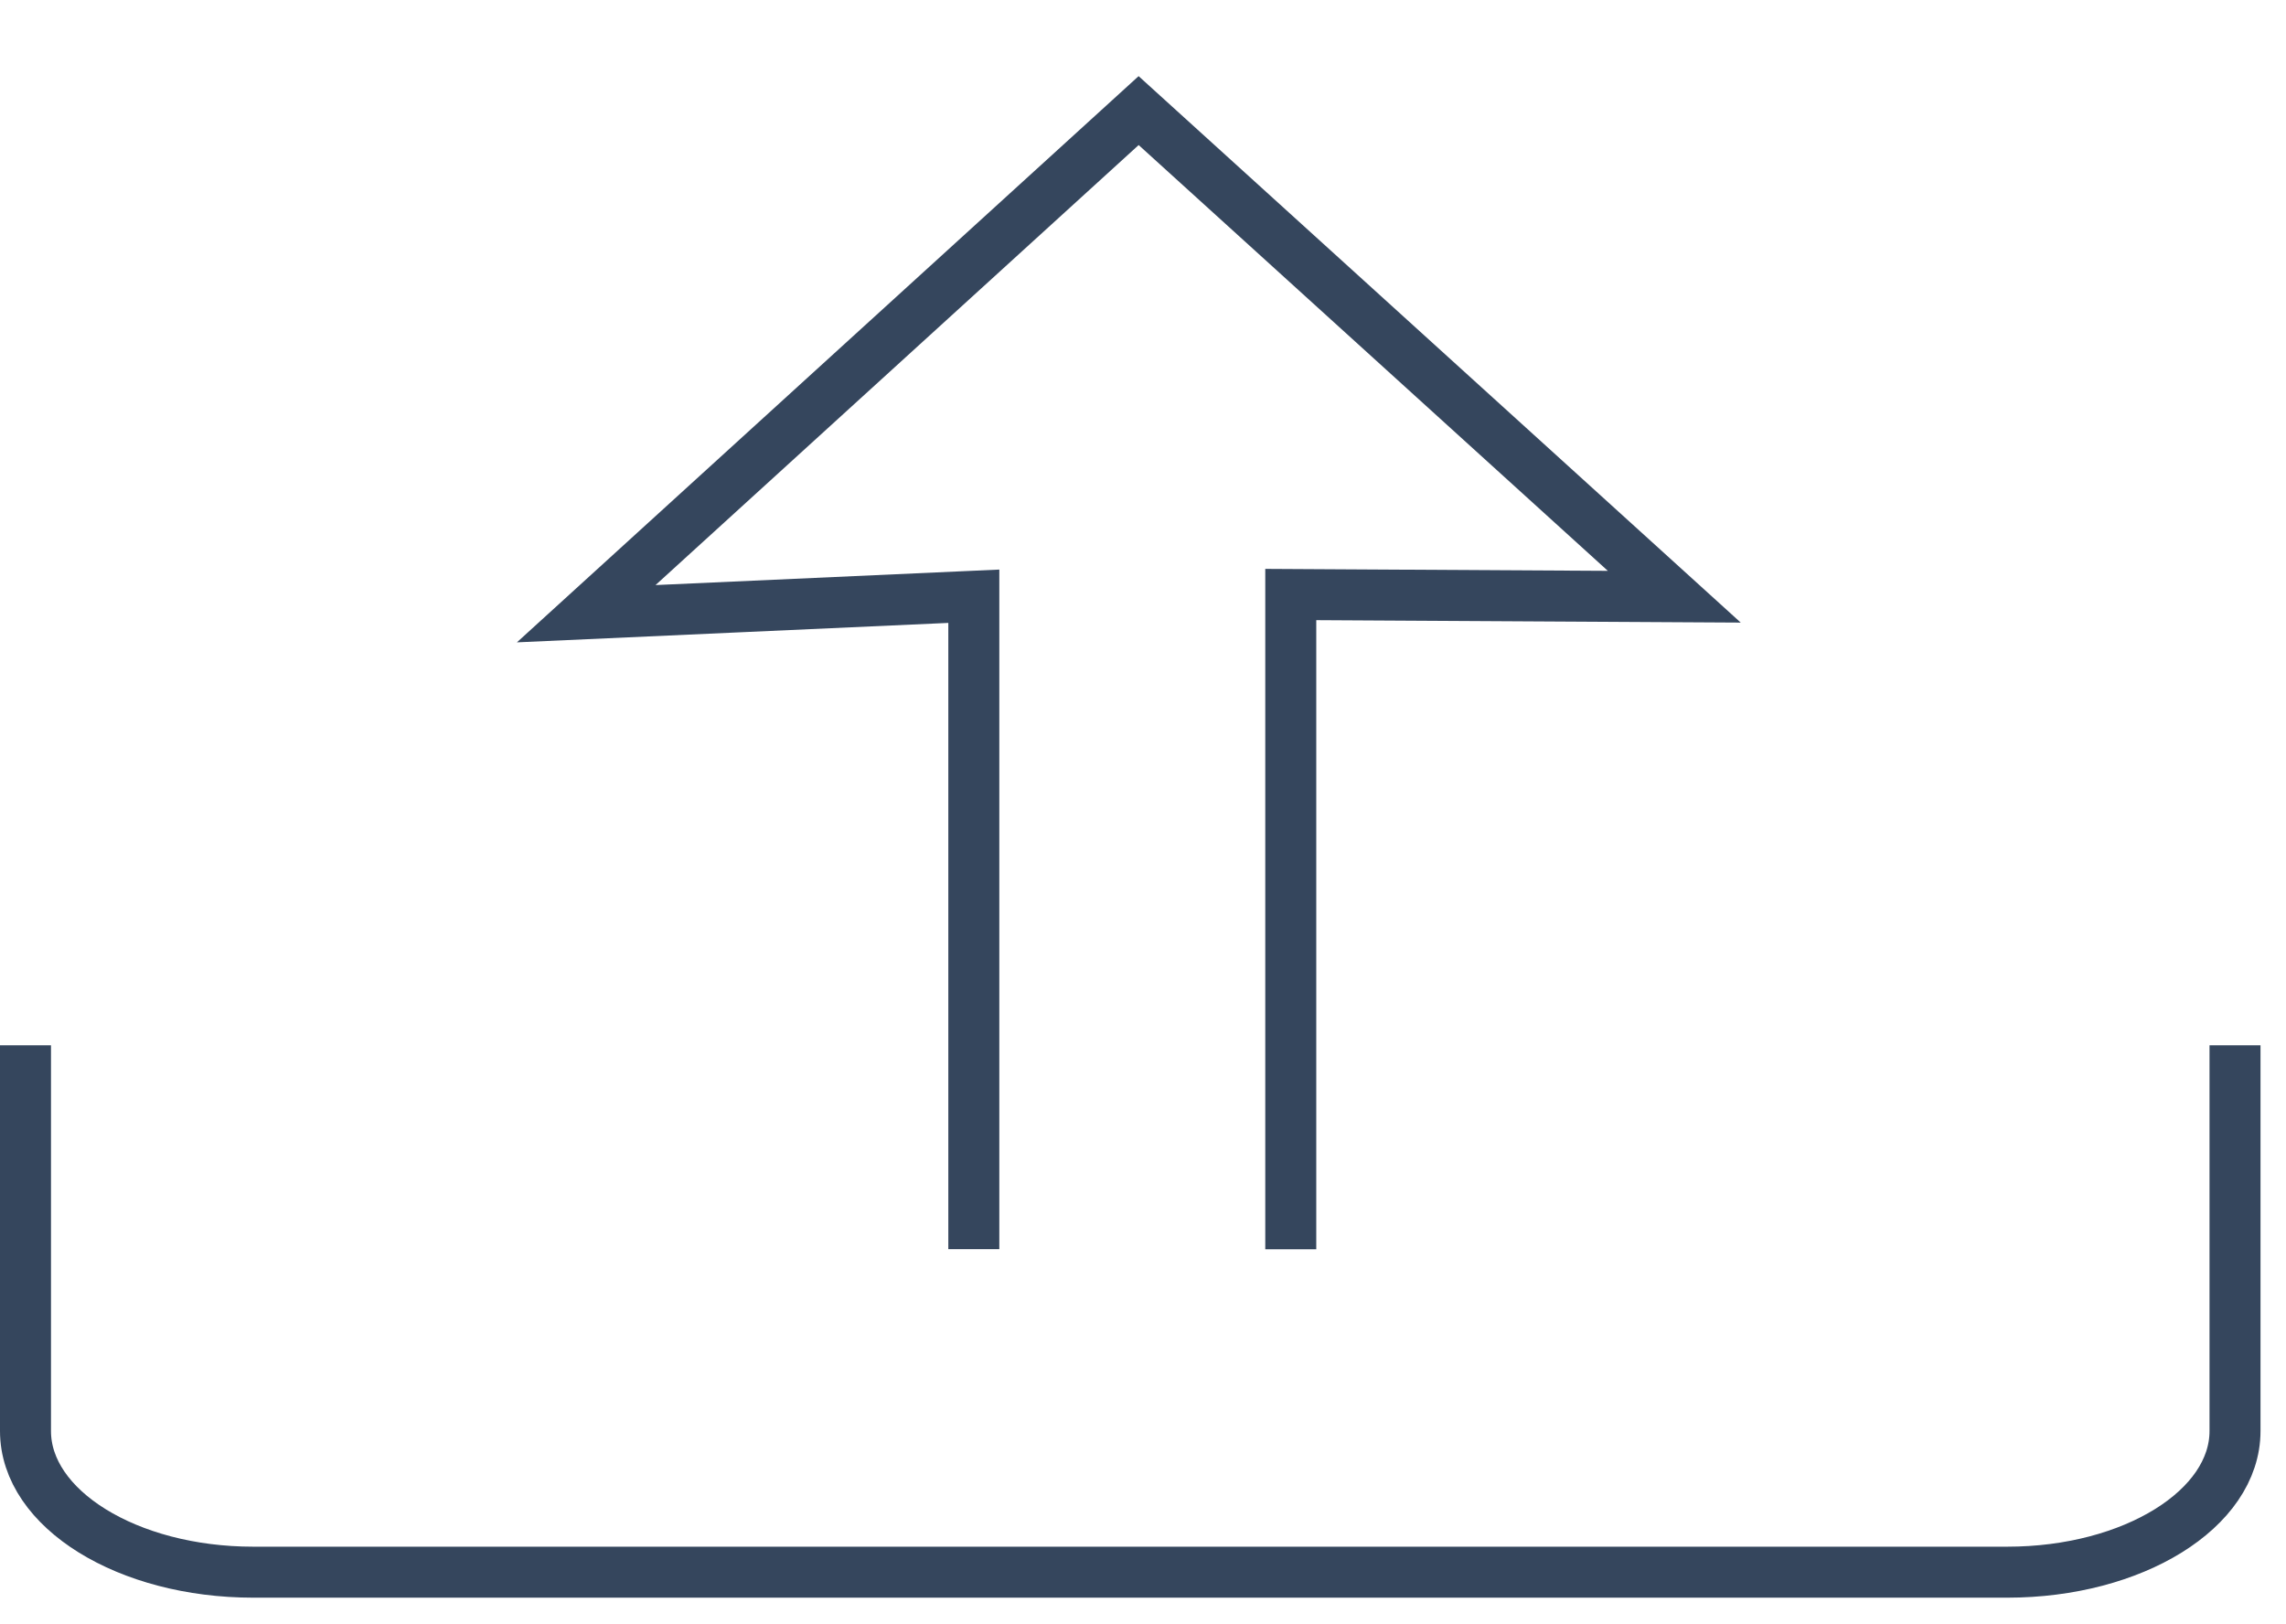
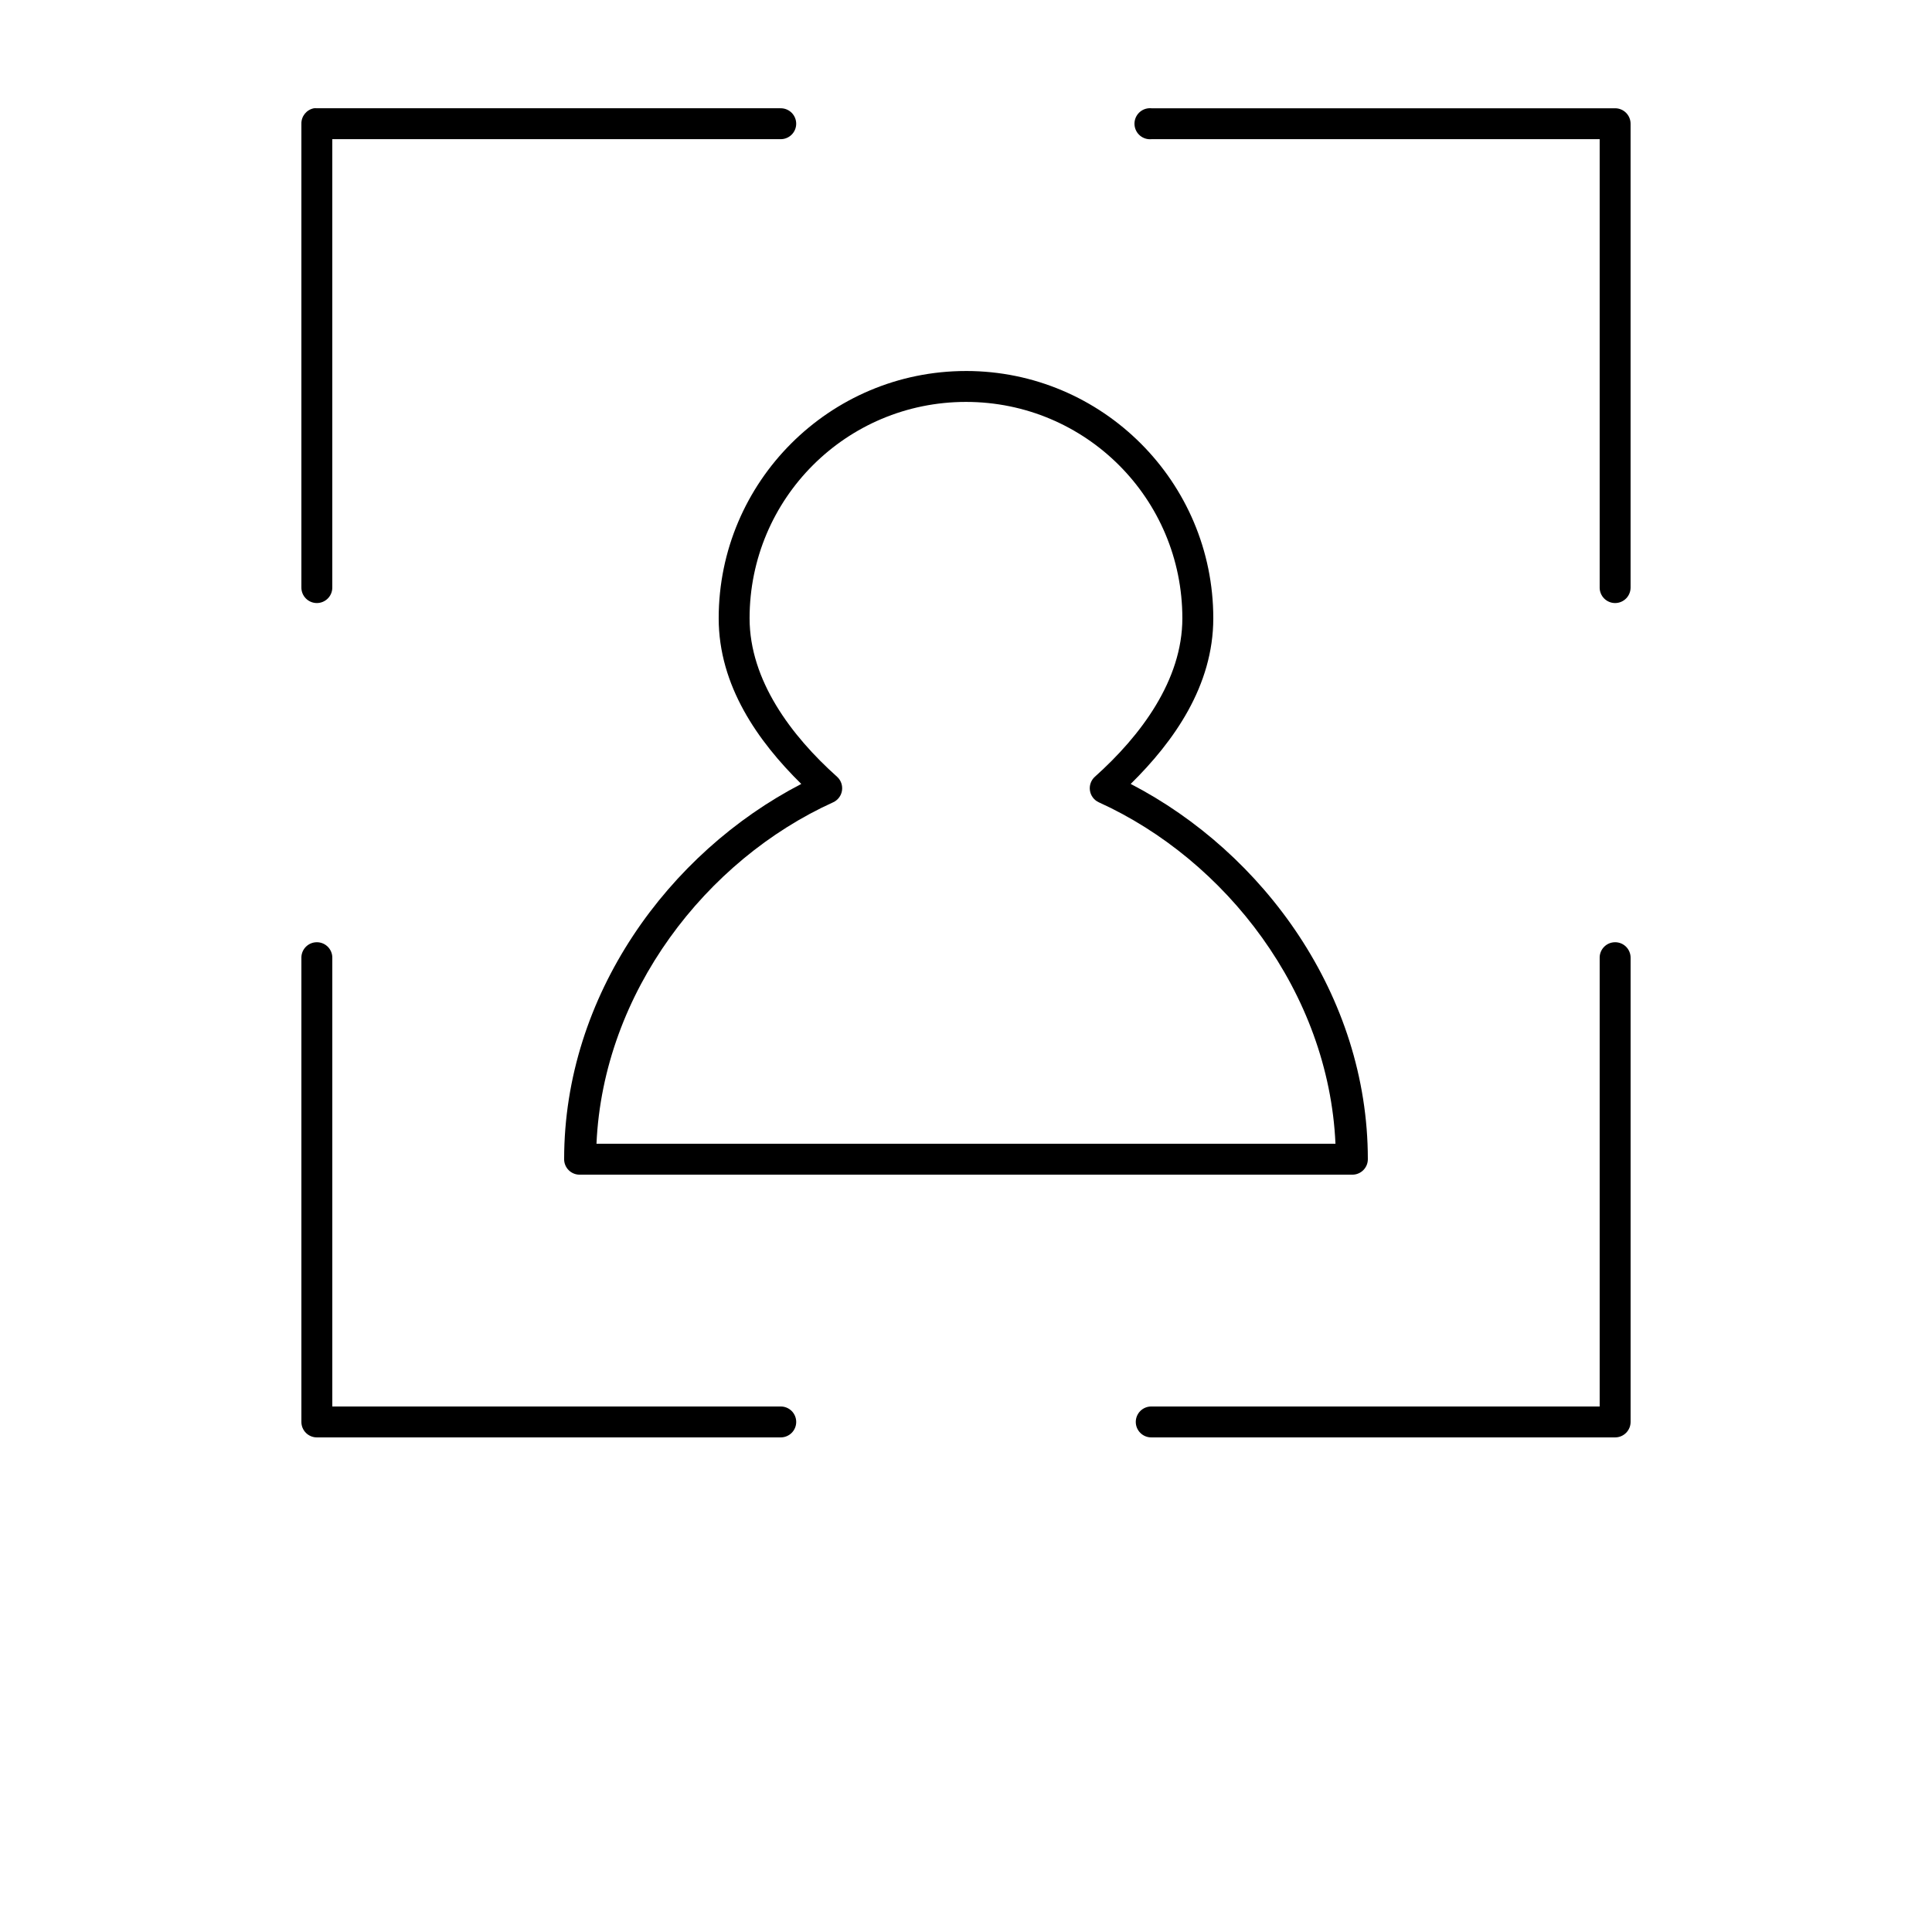
- <svg xmlns="http://www.w3.org/2000/svg" width="134.5" height="95.5">
-   <path fill="none" fill-rule="evenodd" stroke="#35465D" stroke-width="3" d="M131.5 61.5v22.696c0 4.586-6 8.304-13.402 8.304H14.902C7.5 92.5 1.5 88.782 1.5 84.196V61.5" />
-   <path fill="none" fill-rule="evenodd" stroke="#35465D" stroke-width="3" d="M57.296 73.493V35.08l-22.805 1.028L66.993 6.507l31.516 28.601-22.565-.129V73.5" />
+ <svg xmlns="http://www.w3.org/2000/svg" width="700pt" height="700pt" version="1.1" viewBox="0 0 700 700" style="enable-background:new 88 -88.5 459 459;">
+   <defs>
+     <symbol id="u" overflow="visible">
+       <path d="m18.766-1.125c-0.969 0.5-1.98 0.875-3.031 1.125-1.043 0.258-2.137 0.391-3.281 0.391-3.398 0-6.09-0.945-8.078-2.844-1.992-1.906-2.984-4.484-2.984-7.734 0-3.258 0.992-5.836 2.984-7.734 1.988-1.906 4.68-2.859 8.078-2.859 1.145 0 2.238 0.133 3.281 0.391 1.051 0.25 2.062 0.625 3.031 1.125v4.219c-0.98-0.656-1.945-1.141-2.891-1.453-0.949-0.312-1.949-0.469-3-0.469-1.875 0-3.352 0.605-4.422 1.812-1.074 1.199-1.609 2.856-1.609 4.969 0 2.106 0.535 3.762 1.609 4.969 1.07 1.199 2.547 1.797 4.422 1.797 1.051 0 2.051-0.148 3-0.453 0.945-0.312 1.91-0.801 2.891-1.469z" />
+     </symbol>
+     <symbol id="b" overflow="visible">
+       <path d="m13.734-11.141c-0.438-0.195-0.871-0.344-1.297-0.438-0.418-0.102-0.84-0.156-1.266-0.156-1.262 0-2.231 0.406-2.906 1.219-0.68 0.805-1.016 1.953-1.016 3.453v7.062h-4.891v-15.312h4.891v2.516c0.625-1 1.344-1.727 2.156-2.188 0.82-0.469 1.801-0.703 2.938-0.703 0.164 0 0.344 0.012 0.531 0.031 0.195 0.012 0.477 0.039 0.844 0.078z" />
+     </symbol>
+     <symbol id="a" overflow="visible">
+       <path d="m17.641-7.703v1.406h-11.453c0.125 1.148 0.539 2.008 1.25 2.578 0.707 0.574 1.703 0.859 2.984 0.859 1.031 0 2.082-0.148 3.156-0.453 1.082-0.312 2.191-0.773 3.328-1.391v3.766c-1.156 0.438-2.312 0.766-3.469 0.984-1.156 0.227-2.312 0.344-3.469 0.344-2.773 0-4.93-0.703-6.469-2.109-1.531-1.406-2.297-3.379-2.297-5.922 0-2.5 0.754-4.461 2.266-5.891 1.508-1.438 3.582-2.156 6.219-2.156 2.406 0 4.332 0.73 5.781 2.188 1.445 1.449 2.172 3.383 2.172 5.797zm-5.031-1.625c0-0.926-0.273-1.672-0.812-2.234-0.543-0.57-1.25-0.859-2.125-0.859-0.949 0-1.719 0.266-2.312 0.797s-0.965 1.297-1.109 2.297z" />
+     </symbol>
+     <symbol id="k" overflow="visible">
+       <path d="m9.219-6.891c-1.023 0-1.793 0.172-2.312 0.516-0.512 0.344-0.766 0.855-0.766 1.531 0 0.625 0.207 1.117 0.625 1.469 0.414 0.344 0.988 0.516 1.719 0.516 0.926 0 1.703-0.328 2.328-0.984 0.633-0.664 0.953-1.492 0.953-2.484v-0.562zm7.469-1.844v8.734h-4.922v-2.266c-0.656 0.93-1.398 1.605-2.219 2.031-0.824 0.414-1.824 0.625-3 0.625-1.586 0-2.871-0.457-3.859-1.375-0.992-0.926-1.484-2.129-1.484-3.609 0-1.789 0.613-3.102 1.844-3.938 1.238-0.844 3.18-1.266 5.828-1.266h2.891v-0.391c0-0.77-0.309-1.332-0.922-1.688-0.617-0.363-1.57-0.547-2.859-0.547-1.055 0-2.031 0.105-2.938 0.312-0.898 0.211-1.73 0.523-2.5 0.938v-3.734c1.039-0.25 2.086-0.441 3.141-0.578 1.062-0.133 2.125-0.203 3.188-0.203 2.758 0 4.75 0.547 5.969 1.641 1.227 1.086 1.844 2.856 1.844 5.312z" />
+     </symbol>
+     <symbol id="d" overflow="visible">
+       <path d="m7.703-19.656v4.344h5.047v3.5h-5.047v6.5c0 0.711 0.141 1.188 0.422 1.438s0.836 0.375 1.672 0.375h2.516v3.5h-4.188c-1.938 0-3.312-0.398-4.125-1.203-0.805-0.812-1.203-2.18-1.203-4.109v-6.5h-2.422v-3.5h2.422v-4.344z" />
+     </symbol>
+     <symbol id="j" overflow="visible">
+       <path d="m12.766-13.078v-8.203h4.922v21.281h-4.922v-2.219c-0.668 0.906-1.406 1.57-2.219 1.984s-1.758 0.625-2.828 0.625c-1.887 0-3.434-0.75-4.641-2.25-1.211-1.5-1.812-3.426-1.812-5.781 0-2.363 0.602-4.297 1.812-5.797 1.207-1.5 2.754-2.25 4.641-2.25 1.062 0 2 0.215 2.812 0.641 0.82 0.43 1.566 1.086 2.234 1.969zm-3.219 9.922c1.039 0 1.836-0.379 2.391-1.141 0.551-0.77 0.828-1.883 0.828-3.344 0-1.457-0.277-2.566-0.828-3.328-0.555-0.77-1.352-1.156-2.391-1.156-1.043 0-1.84 0.387-2.391 1.156-0.555 0.762-0.828 1.871-0.828 3.328 0 1.461 0.273 2.574 0.828 3.344 0.551 0.762 1.348 1.141 2.391 1.141z" />
+     </symbol>
+     <symbol id="i" overflow="visible">
+       <path d="m10.5-3.156c1.051 0 1.852-0.379 2.406-1.141 0.551-0.77 0.828-1.883 0.828-3.344 0-1.457-0.277-2.566-0.828-3.328-0.555-0.77-1.355-1.156-2.406-1.156-1.055 0-1.859 0.387-2.422 1.156-0.555 0.773-0.828 1.883-0.828 3.328 0 1.449 0.273 2.559 0.828 3.328 0.562 0.773 1.367 1.156 2.422 1.156zm-3.25-9.922c0.676-0.883 1.422-1.539 2.234-1.969 0.82-0.426 1.766-0.641 2.828-0.641 1.895 0 3.445 0.75 4.656 2.25 1.207 1.5 1.812 3.434 1.812 5.797 0 2.356-0.605 4.281-1.812 5.781-1.211 1.5-2.762 2.25-4.656 2.25-1.062 0-2.008-0.211-2.828-0.625-0.812-0.426-1.559-1.086-2.234-1.984v2.219h-4.891v-21.281h4.891z" />
+     </symbol>
+     <symbol id="e" overflow="visible">
+       <path d="m0.344-15.312h4.891l4.125 10.391 3.5-10.391h4.891l-6.438 16.766c-0.648 1.695-1.402 2.883-2.266 3.562-0.867 0.688-2 1.031-3.406 1.031h-2.844v-3.219h1.531c0.832 0 1.438-0.137 1.812-0.406 0.383-0.262 0.68-0.73 0.891-1.406l0.141-0.422z" />
+     </symbol>
+     <symbol id="h" overflow="visible">
+       <path d="m14.312-14.828v3.719c-1.043-0.438-2.055-0.766-3.031-0.984-0.98-0.219-1.902-0.328-2.766-0.328-0.93 0-1.621 0.117-2.078 0.344-0.449 0.23-0.672 0.59-0.672 1.078 0 0.387 0.172 0.684 0.516 0.891 0.344 0.211 0.957 0.367 1.844 0.469l0.859 0.125c2.508 0.324 4.195 0.852 5.062 1.578 0.863 0.73 1.297 1.871 1.297 3.422 0 1.637-0.605 2.867-1.812 3.688-1.199 0.812-2.992 1.219-5.375 1.219-1.023 0-2.074-0.078-3.156-0.234-1.074-0.156-2.18-0.395-3.312-0.719v-3.719c0.969 0.48 1.961 0.84 2.984 1.078 1.031 0.23 2.078 0.344 3.141 0.344 0.957 0 1.676-0.129 2.156-0.391 0.477-0.27 0.719-0.664 0.719-1.188 0-0.438-0.168-0.758-0.5-0.969-0.336-0.219-0.996-0.383-1.984-0.5l-0.859-0.109c-2.18-0.27-3.703-0.773-4.578-1.516-0.875-0.738-1.312-1.859-1.312-3.359 0-1.625 0.551-2.828 1.656-3.609 1.113-0.789 2.82-1.188 5.125-1.188 0.895 0 1.836 0.074 2.828 0.219 1 0.137 2.082 0.352 3.25 0.641z" />
+     </symbol>
+     <symbol id="t" overflow="visible">
+       <path d="m0.422-15.312h4.891l3.828 10.578 3.797-10.578h4.906l-6.031 15.312h-5.375z" />
+     </symbol>
+     <symbol id="s" overflow="visible">
+       <path d="m12.766-2.594c-0.668 0.887-1.406 1.543-2.219 1.969-0.812 0.418-1.758 0.625-2.828 0.625-1.867 0-3.406-0.734-4.625-2.203-1.219-1.477-1.828-3.352-1.828-5.625 0-2.289 0.609-4.164 1.828-5.625 1.219-1.469 2.758-2.203 4.625-2.203 1.07 0 2.016 0.215 2.828 0.641 0.812 0.418 1.551 1.074 2.219 1.969v-2.266h4.922v13.766c0 2.457-0.777 4.336-2.328 5.641-1.555 1.301-3.809 1.953-6.766 1.953-0.949 0-1.871-0.074-2.766-0.219-0.898-0.148-1.797-0.371-2.703-0.672v-3.812c0.863 0.488 1.703 0.852 2.516 1.094 0.82 0.238 1.648 0.359 2.484 0.359 1.602 0 2.773-0.352 3.516-1.047 0.75-0.699 1.125-1.797 1.125-3.297zm-3.219-9.531c-1.012 0-1.805 0.375-2.375 1.125-0.562 0.742-0.844 1.797-0.844 3.172 0 1.398 0.27 2.461 0.812 3.188 0.551 0.719 1.352 1.078 2.406 1.078 1.02 0 1.812-0.367 2.375-1.109 0.562-0.75 0.844-1.801 0.844-3.156 0-1.375-0.281-2.43-0.844-3.172-0.562-0.75-1.355-1.125-2.375-1.125z" />
+     </symbol>
+     <symbol id="g" overflow="visible">
+       <path d="m17.75-9.328v9.328h-4.922v-7.141c0-1.32-0.031-2.234-0.094-2.734s-0.168-0.867-0.312-1.109c-0.188-0.312-0.449-0.555-0.781-0.734-0.324-0.176-0.695-0.266-1.109-0.266-1.023 0-1.824 0.398-2.406 1.188-0.586 0.781-0.875 1.871-0.875 3.266v7.531h-4.891v-15.312h4.891v2.234c0.738-0.883 1.52-1.539 2.344-1.969 0.832-0.426 1.75-0.641 2.75-0.641 1.77 0 3.113 0.547 4.031 1.641 0.914 1.086 1.375 2.656 1.375 4.719z" />
+     </symbol>
+     <symbol id="f" overflow="visible">
+       <path d="m2.359-15.312h4.891v15.031c0 2.051-0.496 3.617-1.484 4.703-0.98 1.082-2.406 1.625-4.281 1.625h-2.422v-3.219h0.859c0.926 0 1.562-0.211 1.906-0.625 0.352-0.418 0.531-1.246 0.531-2.484zm0-5.969h4.891v4h-4.891z" />
+     </symbol>
+     <symbol id="c" overflow="visible">
+       <path d="m9.641-12.188c-1.086 0-1.914 0.391-2.484 1.172-0.574 0.781-0.859 1.906-0.859 3.375s0.285 2.594 0.859 3.375c0.57 0.773 1.398 1.156 2.484 1.156 1.062 0 1.875-0.383 2.438-1.156 0.57-0.781 0.859-1.906 0.859-3.375s-0.289-2.594-0.859-3.375c-0.562-0.781-1.375-1.172-2.438-1.172zm0-3.5c2.633 0 4.691 0.715 6.172 2.141 1.477 1.418 2.219 3.387 2.219 5.906 0 2.512-0.742 4.481-2.219 5.906-1.48 1.418-3.539 2.125-6.172 2.125-2.648 0-4.715-0.707-6.203-2.125-1.492-1.426-2.234-3.394-2.234-5.906 0-2.519 0.742-4.488 2.234-5.906 1.488-1.426 3.555-2.141 6.203-2.141z" />
+     </symbol>
+     <symbol id="r" overflow="visible">
+       <path d="m12.422-21.281v3.219h-2.703c-0.688 0-1.172 0.125-1.453 0.375-0.273 0.25-0.406 0.688-0.406 1.312v1.062h4.188v3.5h-4.188v11.812h-4.891v-11.812h-2.438v-3.5h2.438v-1.062c0-1.664 0.461-2.898 1.391-3.703 0.926-0.801 2.367-1.203 4.328-1.203z" />
+     </symbol>
+     <symbol id="q" overflow="visible">
+       <path d="m16.547-12.766c0.613-0.945 1.348-1.672 2.203-2.172 0.852-0.5 1.789-0.75 2.812-0.75 1.758 0 3.098 0.547 4.016 1.641 0.926 1.086 1.391 2.656 1.391 4.719v9.328h-4.922v-7.984-0.359c0.008-0.133 0.016-0.32 0.016-0.562 0-1.082-0.164-1.863-0.484-2.344-0.312-0.488-0.824-0.734-1.531-0.734-0.93 0-1.648 0.387-2.156 1.156-0.512 0.762-0.773 1.867-0.781 3.312v7.516h-4.922v-7.984c0-1.695-0.148-2.785-0.438-3.266-0.293-0.488-0.812-0.734-1.562-0.734-0.938 0-1.664 0.387-2.172 1.156-0.512 0.762-0.766 1.859-0.766 3.297v7.531h-4.922v-15.312h4.922v2.234c0.602-0.863 1.289-1.516 2.062-1.953 0.781-0.438 1.641-0.656 2.578-0.656 1.062 0 2 0.258 2.812 0.766 0.812 0.512 1.426 1.23 1.844 2.156z" />
+     </symbol>
+     <symbol id="p" overflow="visible">
+       <path d="m17.75-9.328v9.328h-4.922v-7.109c0-1.344-0.031-2.266-0.094-2.766s-0.168-0.867-0.312-1.109c-0.188-0.312-0.449-0.555-0.781-0.734-0.324-0.176-0.695-0.266-1.109-0.266-1.023 0-1.824 0.398-2.406 1.188-0.586 0.781-0.875 1.871-0.875 3.266v7.531h-4.891v-21.281h4.891v8.203c0.738-0.883 1.52-1.539 2.344-1.969 0.832-0.426 1.75-0.641 2.75-0.641 1.77 0 3.113 0.547 4.031 1.641 0.914 1.086 1.375 2.656 1.375 4.719z" />
+     </symbol>
+     <symbol id="o" overflow="visible">
+       <path d="m2.578-20.406h5.875l7.422 14v-14h4.984v20.406h-5.875l-7.422-14v14h-4.984z" />
+     </symbol>
+     <symbol id="n" overflow="visible">
+       <path d="m2.188-5.969v-9.344h4.922v1.531c0 0.836-0.008 1.875-0.016 3.125-0.012 1.25-0.016 2.086-0.016 2.5 0 1.242 0.031 2.133 0.094 2.672 0.07 0.543 0.18 0.934 0.328 1.172 0.207 0.324 0.473 0.574 0.797 0.75 0.32 0.168 0.691 0.25 1.109 0.25 1.02 0 1.82-0.391 2.406-1.172 0.582-0.781 0.875-1.867 0.875-3.266v-7.562h4.891v15.312h-4.891v-2.219c-0.742 0.898-1.523 1.559-2.344 1.984-0.824 0.414-1.734 0.625-2.734 0.625-1.762 0-3.106-0.539-4.031-1.625-0.93-1.082-1.391-2.66-1.391-4.734z" />
+     </symbol>
+     <symbol id="m" overflow="visible">
+       <path d="m2.578-20.406h8.734c2.594 0 4.582 0.578 5.969 1.734 1.395 1.148 2.094 2.789 2.094 4.922 0 2.137-0.699 3.781-2.094 4.938-1.387 1.156-3.375 1.734-5.969 1.734h-3.484v7.078h-5.25zm5.25 3.812v5.703h2.922c1.02 0 1.805-0.25 2.359-0.75 0.562-0.5 0.844-1.203 0.844-2.109 0-0.914-0.281-1.617-0.844-2.109-0.555-0.488-1.34-0.734-2.359-0.734z" />
+     </symbol>
+     <symbol id="l" overflow="visible">
+       <path d="m14.719-14.828v3.984c-0.656-0.457-1.324-0.797-2-1.016-0.668-0.219-1.359-0.328-2.078-0.328-1.367 0-2.434 0.402-3.203 1.203-0.762 0.793-1.141 1.906-1.141 3.344 0 1.43 0.379 2.543 1.141 3.344 0.77 0.793 1.836 1.188 3.203 1.188 0.758 0 1.484-0.109 2.172-0.328 0.688-0.227 1.32-0.566 1.906-1.016v4c-0.762 0.281-1.539 0.488-2.328 0.625-0.781 0.145-1.574 0.219-2.375 0.219-2.762 0-4.922-0.707-6.484-2.125-1.555-1.414-2.328-3.383-2.328-5.906 0-2.531 0.773-4.504 2.328-5.922 1.562-1.414 3.723-2.125 6.484-2.125 0.801 0 1.594 0.074 2.375 0.219 0.781 0.137 1.555 0.352 2.328 0.641z" />
+     </symbol>
+   </defs>
+   <g>
+     <path d="m113.75 39.227c-2.676 0.508-4.598 2.875-4.551 5.598v167.99c-0.02 1.5 0.559 2.945 1.613 4.012 1.051 1.066 2.488 1.668 3.988 1.668s2.934-0.602 3.988-1.668c1.051-1.066 1.633-2.512 1.609-4.012v-162.39h162.4c1.5 0.02 2.945-0.562 4.012-1.613s1.668-2.488 1.668-3.988c0-1.496-0.602-2.934-1.668-3.988-1.066-1.051-2.512-1.633-4.012-1.609h-168c-0.352-0.035-0.703-0.035-1.051 0zm302.39 0c-3.094 0.289-5.363 3.031-5.074 6.125 0.289 3.09 3.031 5.363 6.125 5.074h162.4v162.39h-0.004c-0.02 1.5 0.562 2.945 1.613 4.012 1.055 1.066 2.488 1.668 3.988 1.668s2.938-0.602 3.988-1.668c1.051-1.066 1.633-2.512 1.613-4.012v-167.99c0-3.09-2.508-5.598-5.602-5.598h-168c-0.352-0.035-0.703-0.035-1.051 0zm-66.148 95.195c-49.418 0-89.598 40.18-89.598 89.594 0 24.434 14.227 44.566 29.926 60.023-48.102 24.902-85.922 76.609-85.922 135.97l-0.004-0.004c0 3.094 2.508 5.602 5.602 5.602h280-0.004c3.094 0 5.602-2.508 5.602-5.602 0-59.359-37.82-111.07-85.922-135.97 15.699-15.457 29.926-35.59 29.926-60.023 0-49.414-40.18-89.594-89.598-89.594zm0 11.199c43.363 0 78.398 35.031 78.398 78.395 0 22.43-15.074 42.551-31.676 57.398-1.41 1.258-2.094 3.144-1.809 5.016 0.281 1.871 1.488 3.473 3.211 4.258 45.984 20.852 83.301 68.832 85.75 123.72h-267.75c2.449-54.887 39.762-102.87 85.75-123.72h-0.004c1.723-0.785 2.93-2.387 3.211-4.258 0.281-1.871-0.398-3.758-1.809-5.016-16.602-14.844-31.676-34.965-31.676-57.398 0-43.363 35.035-78.395 78.398-78.395zm-235.89 195.81c-2.887 0.363-5.016 2.871-4.902 5.777v167.99-0.004c0 3.094 2.508 5.602 5.602 5.602h168c1.5 0.02 2.945-0.559 4.012-1.613 1.066-1.051 1.668-2.488 1.668-3.988 0-1.496-0.602-2.934-1.668-3.988-1.066-1.051-2.512-1.633-4.012-1.609h-162.4v-162.39c0.066-1.648-0.598-3.238-1.809-4.348-1.215-1.113-2.856-1.637-4.488-1.43zm470.39 0c-2.887 0.363-5.012 2.871-4.902 5.777v162.39h-162.4 0.004c-1.5-0.023-2.945 0.559-4.012 1.609-1.066 1.055-1.668 2.492-1.668 3.988 0 1.5 0.602 2.938 1.668 3.988 1.066 1.055 2.512 1.633 4.012 1.613h168c3.094 0 5.602-2.508 5.602-5.602v-167.99 0.004c0.062-1.648-0.602-3.238-1.812-4.348-1.215-1.113-2.856-1.637-4.488-1.43z" />
+   </g>
</svg>
